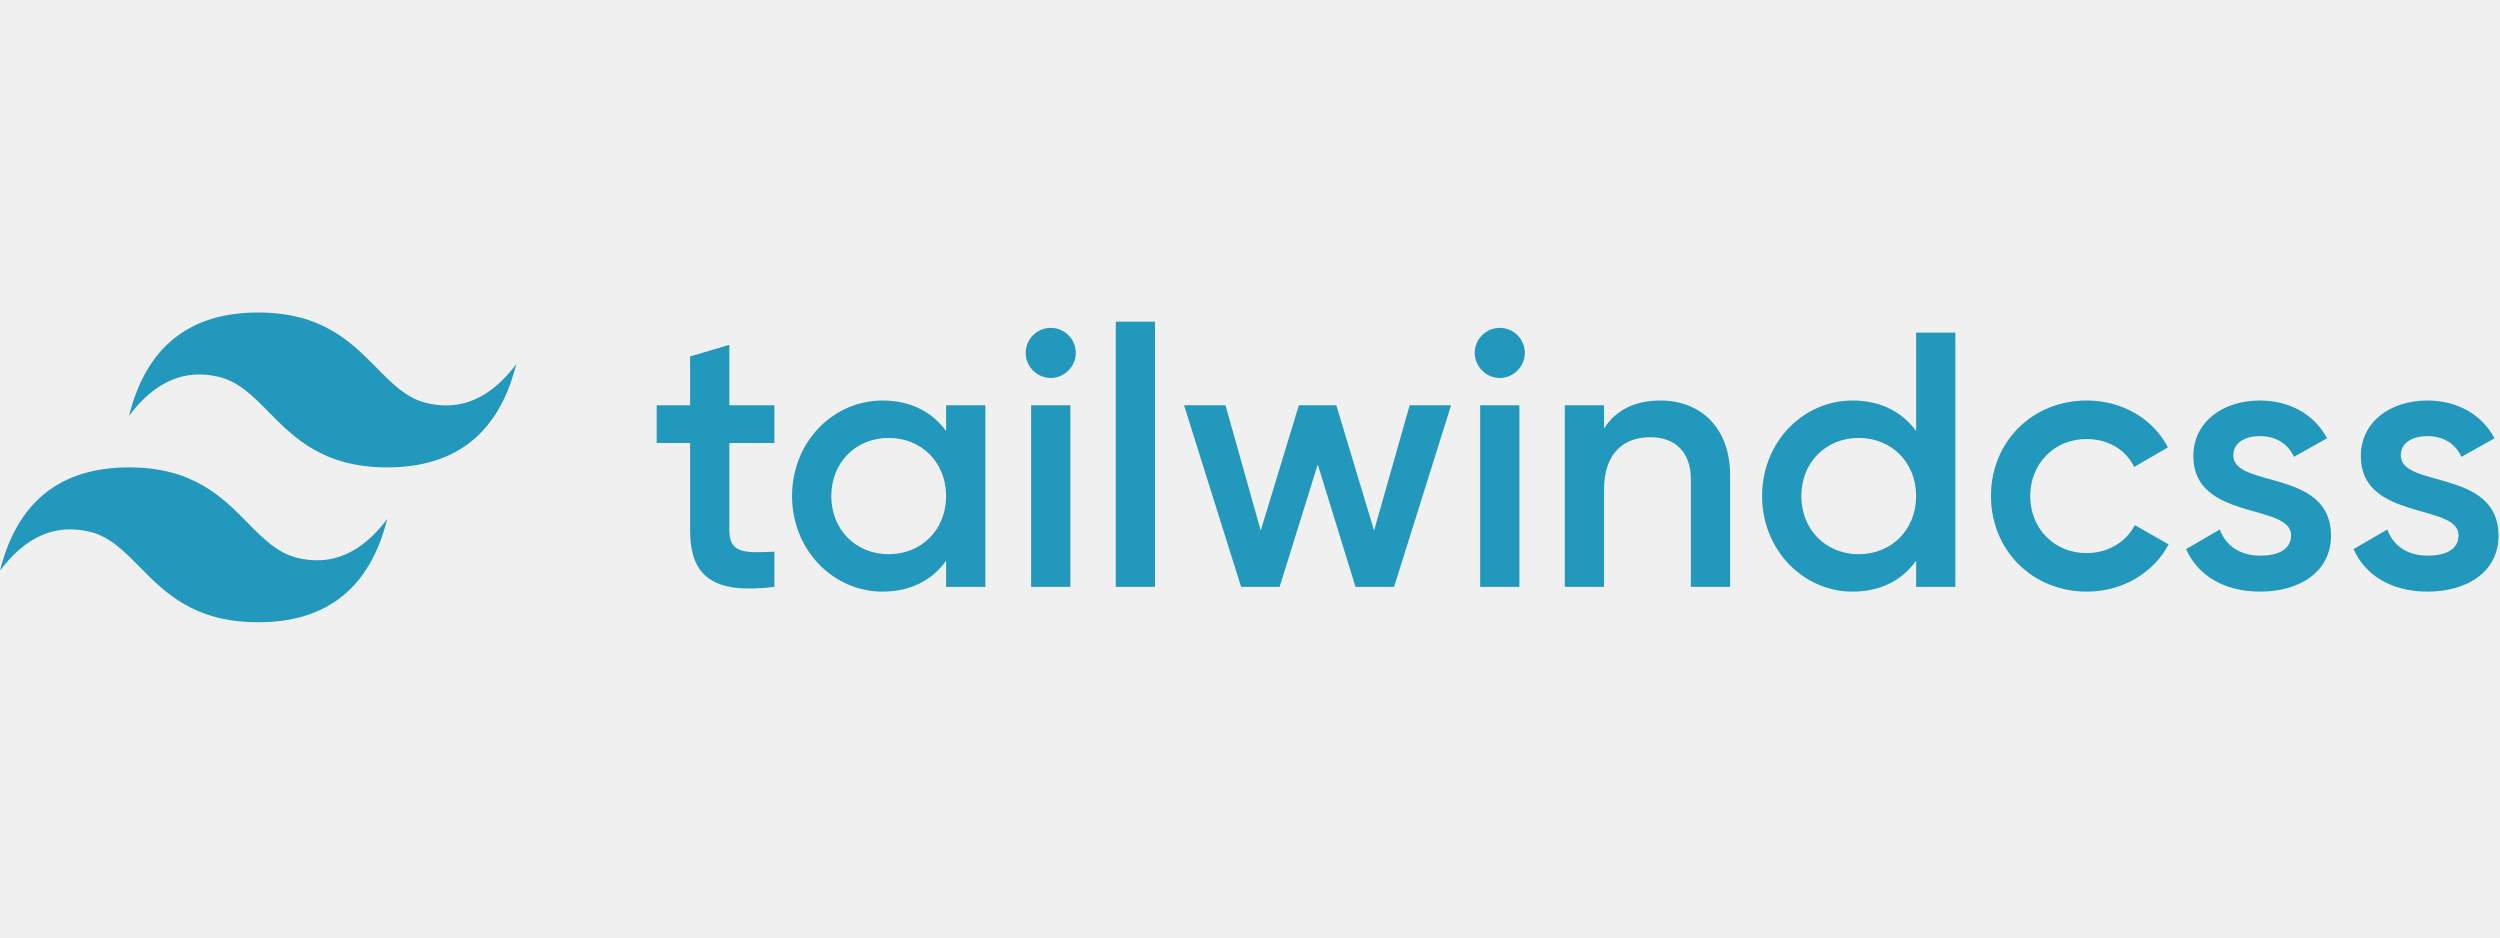
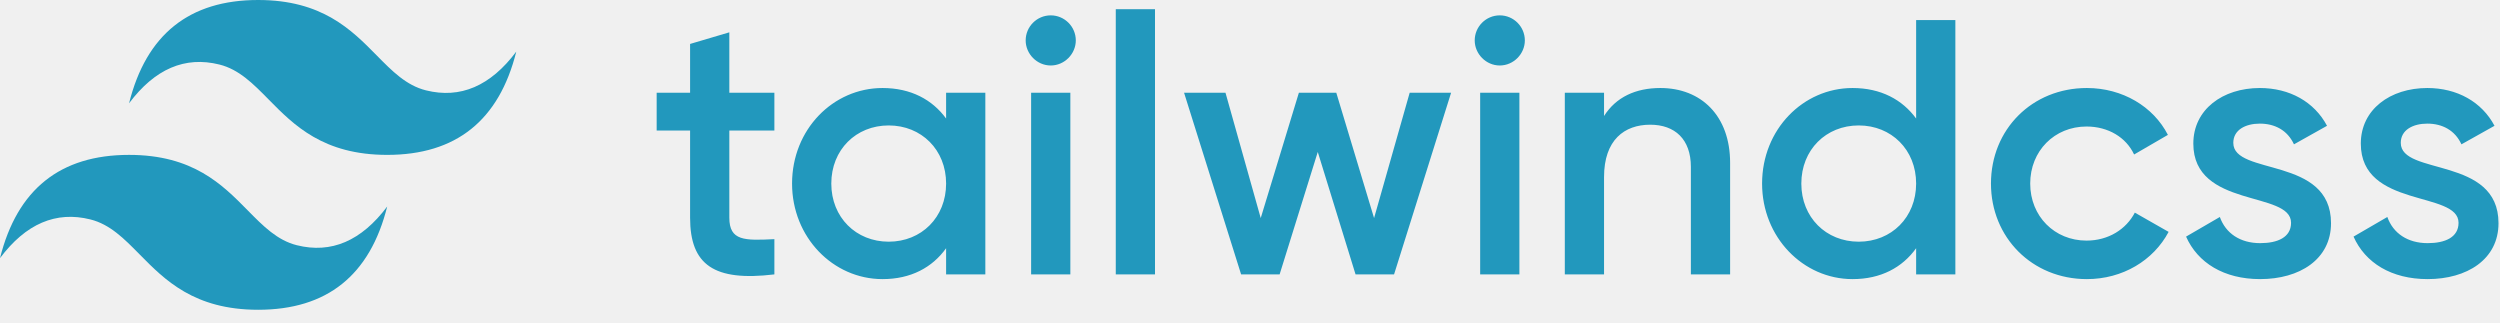
- <svg xmlns="http://www.w3.org/2000/svg" width="128" height="48" viewBox="0 0 128 48" fill="none">
-   <g clip-path="url(#clip0_21_207)">
-     <path d="M13.217 16C9.692 16 7.489 17.762 6.608 21.287C7.93 19.524 9.472 18.863 11.234 19.304C12.239 19.555 12.958 20.285 13.754 21.093C15.05 22.407 16.549 23.93 19.825 23.93C23.349 23.93 25.552 22.168 26.433 18.643C25.112 20.406 23.57 21.067 21.808 20.626C20.802 20.375 20.084 19.645 19.288 18.837C17.992 17.523 16.492 16 13.217 16ZM6.608 23.93C3.084 23.93 0.881 25.692 0 29.217C1.322 27.454 2.864 26.794 4.626 27.234C5.631 27.485 6.35 28.215 7.145 29.022C8.441 30.338 9.941 31.86 13.217 31.86C16.741 31.86 18.944 30.098 19.825 26.573C18.503 28.336 16.961 28.997 15.199 28.556C14.194 28.305 13.475 27.575 12.68 26.767C11.384 25.453 9.884 23.93 6.608 23.93Z" fill="url(#paint0_linear_21_207)" />
-     <path d="M39.648 22.683H37.342V27.147C37.342 28.337 38.123 28.319 39.648 28.244V30.049C36.56 30.421 35.333 29.565 35.333 27.147V22.683H33.621V20.748H35.333V18.25L37.342 17.655V20.748H39.648V22.683V22.683ZM48.441 20.748H50.45V30.049H48.441V28.709C47.734 29.695 46.636 30.291 45.185 30.291C42.656 30.291 40.553 28.151 40.553 25.398C40.553 22.627 42.656 20.506 45.185 20.506C46.636 20.506 47.734 21.102 48.441 22.069V20.748ZM45.502 28.375C47.175 28.375 48.441 27.128 48.441 25.398C48.441 23.669 47.175 22.422 45.502 22.422C43.828 22.422 42.562 23.669 42.562 25.398C42.562 27.128 43.828 28.375 45.502 28.375ZM53.798 19.353C53.091 19.353 52.514 18.758 52.514 18.07C52.515 17.73 52.65 17.403 52.891 17.163C53.132 16.922 53.458 16.787 53.798 16.786C54.138 16.787 54.464 16.922 54.705 17.163C54.945 17.403 55.081 17.73 55.081 18.07C55.081 18.758 54.505 19.353 53.798 19.353ZM52.793 30.049V20.748H54.802V30.049H52.793ZM57.127 30.049V16.47H59.136V30.049H57.127ZM72.176 20.748H74.296L71.376 30.049H69.404L67.469 23.78L65.516 30.049H63.545L60.624 20.748H62.745L64.549 27.166L66.502 20.748H68.418L70.353 27.166L72.176 20.748ZM76.789 19.353C76.082 19.353 75.505 18.758 75.505 18.07C75.506 17.73 75.641 17.403 75.882 17.163C76.123 16.922 76.449 16.787 76.789 16.786C77.129 16.787 77.455 16.922 77.696 17.163C77.936 17.403 78.072 17.73 78.072 18.07C78.072 18.758 77.496 19.353 76.789 19.353V19.353ZM75.784 30.049V20.748H77.793V30.049H75.784ZM85.01 20.506C87.094 20.506 88.582 21.92 88.582 24.338V30.049H86.573V24.543C86.573 23.129 85.754 22.385 84.49 22.385C83.169 22.385 82.127 23.166 82.127 25.064V30.049H80.118V20.748H82.127V21.939C82.741 20.971 83.746 20.506 85.01 20.506ZM98.106 17.028H100.115V30.049H98.106V28.709C97.399 29.695 96.302 30.291 94.851 30.291C92.321 30.291 90.219 28.151 90.219 25.398C90.219 22.627 92.321 20.506 94.85 20.506C96.302 20.506 97.399 21.102 98.106 22.069V17.028ZM95.167 28.375C96.841 28.375 98.106 27.128 98.106 25.398C98.106 23.669 96.841 22.422 95.167 22.422C93.493 22.422 92.228 23.669 92.228 25.398C92.228 27.128 93.493 28.375 95.167 28.375ZM106.848 30.291C104.04 30.291 101.938 28.151 101.938 25.398C101.938 22.627 104.04 20.506 106.848 20.506C108.671 20.506 110.252 21.455 110.997 22.906L109.267 23.91C108.857 23.036 107.946 22.478 106.83 22.478C105.193 22.478 103.947 23.724 103.947 25.398C103.947 27.073 105.193 28.319 106.83 28.319C107.946 28.319 108.857 27.742 109.304 26.887L111.034 27.872C110.252 29.342 108.671 30.291 106.848 30.291ZM114.345 23.315C114.345 25.008 119.348 23.985 119.348 27.426C119.348 29.286 117.73 30.291 115.721 30.291C113.861 30.291 112.522 29.453 111.927 28.114L113.657 27.11C113.954 27.947 114.698 28.449 115.721 28.449C116.614 28.449 117.302 28.151 117.302 27.407C117.302 25.752 112.299 26.682 112.299 23.352C112.299 21.604 113.805 20.506 115.703 20.506C117.228 20.506 118.493 21.213 119.144 22.441L117.451 23.39C117.116 22.664 116.465 22.329 115.703 22.329C114.977 22.329 114.345 22.645 114.345 23.315ZM122.92 23.315C122.92 25.008 127.924 23.985 127.924 27.426C127.924 29.286 126.305 30.291 124.296 30.291C122.436 30.291 121.097 29.453 120.502 28.114L122.232 27.11C122.529 27.947 123.273 28.449 124.296 28.449C125.189 28.449 125.877 28.151 125.877 27.407C125.877 25.752 120.874 26.682 120.874 23.352C120.874 21.604 122.38 20.506 124.278 20.506C125.803 20.506 127.068 21.213 127.719 22.441L126.026 23.39C125.691 22.664 125.04 22.329 124.278 22.329C123.552 22.329 122.92 22.645 122.92 23.315Z" fill="#2298BD" />
-   </g>
+ <svg xmlns="http://www.w3.org/2000/svg" width="194" height="25" viewBox="0 0 194 25" fill="none">
+   <path d="M20.032 0C14.69 0 11.351 2.671 10.016 8.013C12.019 5.342 14.356 4.34 17.027 5.008C18.551 5.389 19.64 6.494 20.845 7.718C22.809 9.712 25.082 12.019 30.047 12.019C35.389 12.019 38.727 9.348 40.063 4.006C38.06 6.677 35.723 7.679 33.052 7.011C31.528 6.63 30.439 5.525 29.233 4.301C27.269 2.307 24.996 0 20.032 0ZM10.016 12.019C4.674 12.019 1.335 14.69 0 20.032C2.003 17.361 4.34 16.359 7.011 17.027C8.535 17.408 9.624 18.513 10.83 19.737C12.794 21.73 15.067 24.038 20.032 24.038C25.373 24.038 28.712 21.367 30.047 16.025C28.044 18.696 25.707 19.698 23.036 19.03C21.512 18.649 20.423 17.543 19.218 16.32C17.254 14.326 14.98 12.019 10.016 12.019Z" fill="url(#paint0_linear_4_70)" />
+   <path d="M60.092 10.129H56.596V16.895C56.596 18.699 57.78 18.671 60.092 18.558V21.293C55.412 21.857 53.551 20.56 53.551 16.895V10.129H50.957V7.197H53.551V3.41L56.596 2.508V7.197H60.092V10.129ZM73.418 7.197H76.462V21.293H73.418V19.263C72.346 20.757 70.683 21.659 68.484 21.659C64.65 21.659 61.464 18.417 61.464 14.245C61.464 10.044 64.65 6.83 68.484 6.83C70.683 6.83 72.346 7.732 73.418 9.198V7.197ZM68.963 18.755C71.501 18.755 73.418 16.866 73.418 14.245C73.418 11.623 71.501 9.734 68.963 9.734C66.426 9.734 64.509 11.623 64.509 14.245C64.509 16.866 66.426 18.755 68.963 18.755ZM81.537 5.082C80.466 5.082 79.592 4.18 79.592 3.137C79.592 2.065 80.466 1.192 81.537 1.192C82.608 1.192 83.482 2.065 83.482 3.137C83.482 4.18 82.608 5.082 81.537 5.082ZM80.015 21.293V7.197H83.059V21.293H80.015ZM86.584 21.293V0.712H89.628V21.293H86.584ZM109.391 7.197H112.605L108.179 21.293H105.191L102.259 11.792L99.298 21.293H96.31L91.884 7.197H95.098L97.832 16.923L100.793 7.197H103.696L106.628 16.923L109.391 7.197ZM116.383 5.082C115.312 5.082 114.438 4.18 114.438 3.137C114.438 2.065 115.312 1.192 116.383 1.192C117.454 1.192 118.328 2.065 118.328 3.137C118.328 4.18 117.454 5.082 116.383 5.082ZM114.861 21.293V7.197H117.905V21.293H114.861ZM128.844 6.83C132.002 6.83 134.257 8.973 134.257 12.638V21.293H131.212V12.948C131.212 10.805 129.972 9.677 128.055 9.677C126.053 9.677 124.474 10.861 124.474 13.737V21.293H121.429V7.197H124.474V9.001C125.405 7.535 126.927 6.83 128.844 6.83ZM148.692 1.558H151.736V21.293H148.692V19.263C147.62 20.757 145.957 21.659 143.758 21.659C139.924 21.659 136.738 18.417 136.738 14.245C136.738 10.044 139.924 6.83 143.758 6.83C145.957 6.83 147.62 7.732 148.692 9.198V1.558ZM144.237 18.755C146.774 18.755 148.692 16.866 148.692 14.245C148.692 11.623 146.774 9.734 144.237 9.734C141.7 9.734 139.783 11.623 139.783 14.245C139.783 16.866 141.7 18.755 144.237 18.755ZM161.942 21.659C157.685 21.659 154.499 18.417 154.499 14.245C154.499 10.044 157.685 6.83 161.942 6.83C164.705 6.83 167.101 8.268 168.229 10.467L165.607 11.989C164.987 10.664 163.605 9.818 161.914 9.818C159.433 9.818 157.544 11.707 157.544 14.245C157.544 16.782 159.433 18.671 161.914 18.671C163.605 18.671 164.987 17.797 165.663 16.5L168.285 17.994C167.101 20.221 164.705 21.659 161.942 21.659ZM173.304 11.087C173.304 13.653 180.887 12.102 180.887 17.318C180.887 20.137 178.435 21.659 175.39 21.659C172.571 21.659 170.541 20.391 169.639 18.361L172.26 16.838C172.712 18.107 173.839 18.868 175.39 18.868C176.743 18.868 177.786 18.417 177.786 17.289C177.786 14.78 170.202 16.19 170.202 11.143C170.202 8.493 172.486 6.83 175.362 6.83C177.673 6.83 179.59 7.901 180.577 9.762L178.012 11.2C177.504 10.1 176.517 9.593 175.362 9.593C174.262 9.593 173.304 10.072 173.304 11.087ZM186.3 11.087C186.3 13.653 193.884 12.102 193.884 17.318C193.884 20.137 191.431 21.659 188.387 21.659C185.567 21.659 183.537 20.391 182.635 18.361L185.257 16.838C185.708 18.107 186.836 18.868 188.387 18.868C189.74 18.868 190.783 18.417 190.783 17.289C190.783 14.78 183.199 16.19 183.199 11.143C183.199 8.493 185.483 6.83 188.358 6.83C190.67 6.83 192.587 7.901 193.574 9.762L191.008 11.2C190.501 10.1 189.514 9.593 188.358 9.593C187.259 9.593 186.3 10.072 186.3 11.087Z" fill="#2298BD" />
  <defs>
-     <linearGradient id="paint0_linear_21_207" x1="-73.432" y1="523.512" x2="2209.5" y2="1839.83" gradientUnits="userSpaceOnUse">
+     <linearGradient id="paint0_linear_4_70" x1="-111.286" y1="769.209" x2="3348.81" y2="2764.22" gradientUnits="userSpaceOnUse">
      <stop stop-color="#2298BD" />
      <stop offset="1" stop-color="#0ED7B5" />
    </linearGradient>
-     <clipPath id="clip0_21_207">
-       <rect width="128" height="16" fill="white" transform="translate(0 16)" />
-     </clipPath>
  </defs>
</svg>
